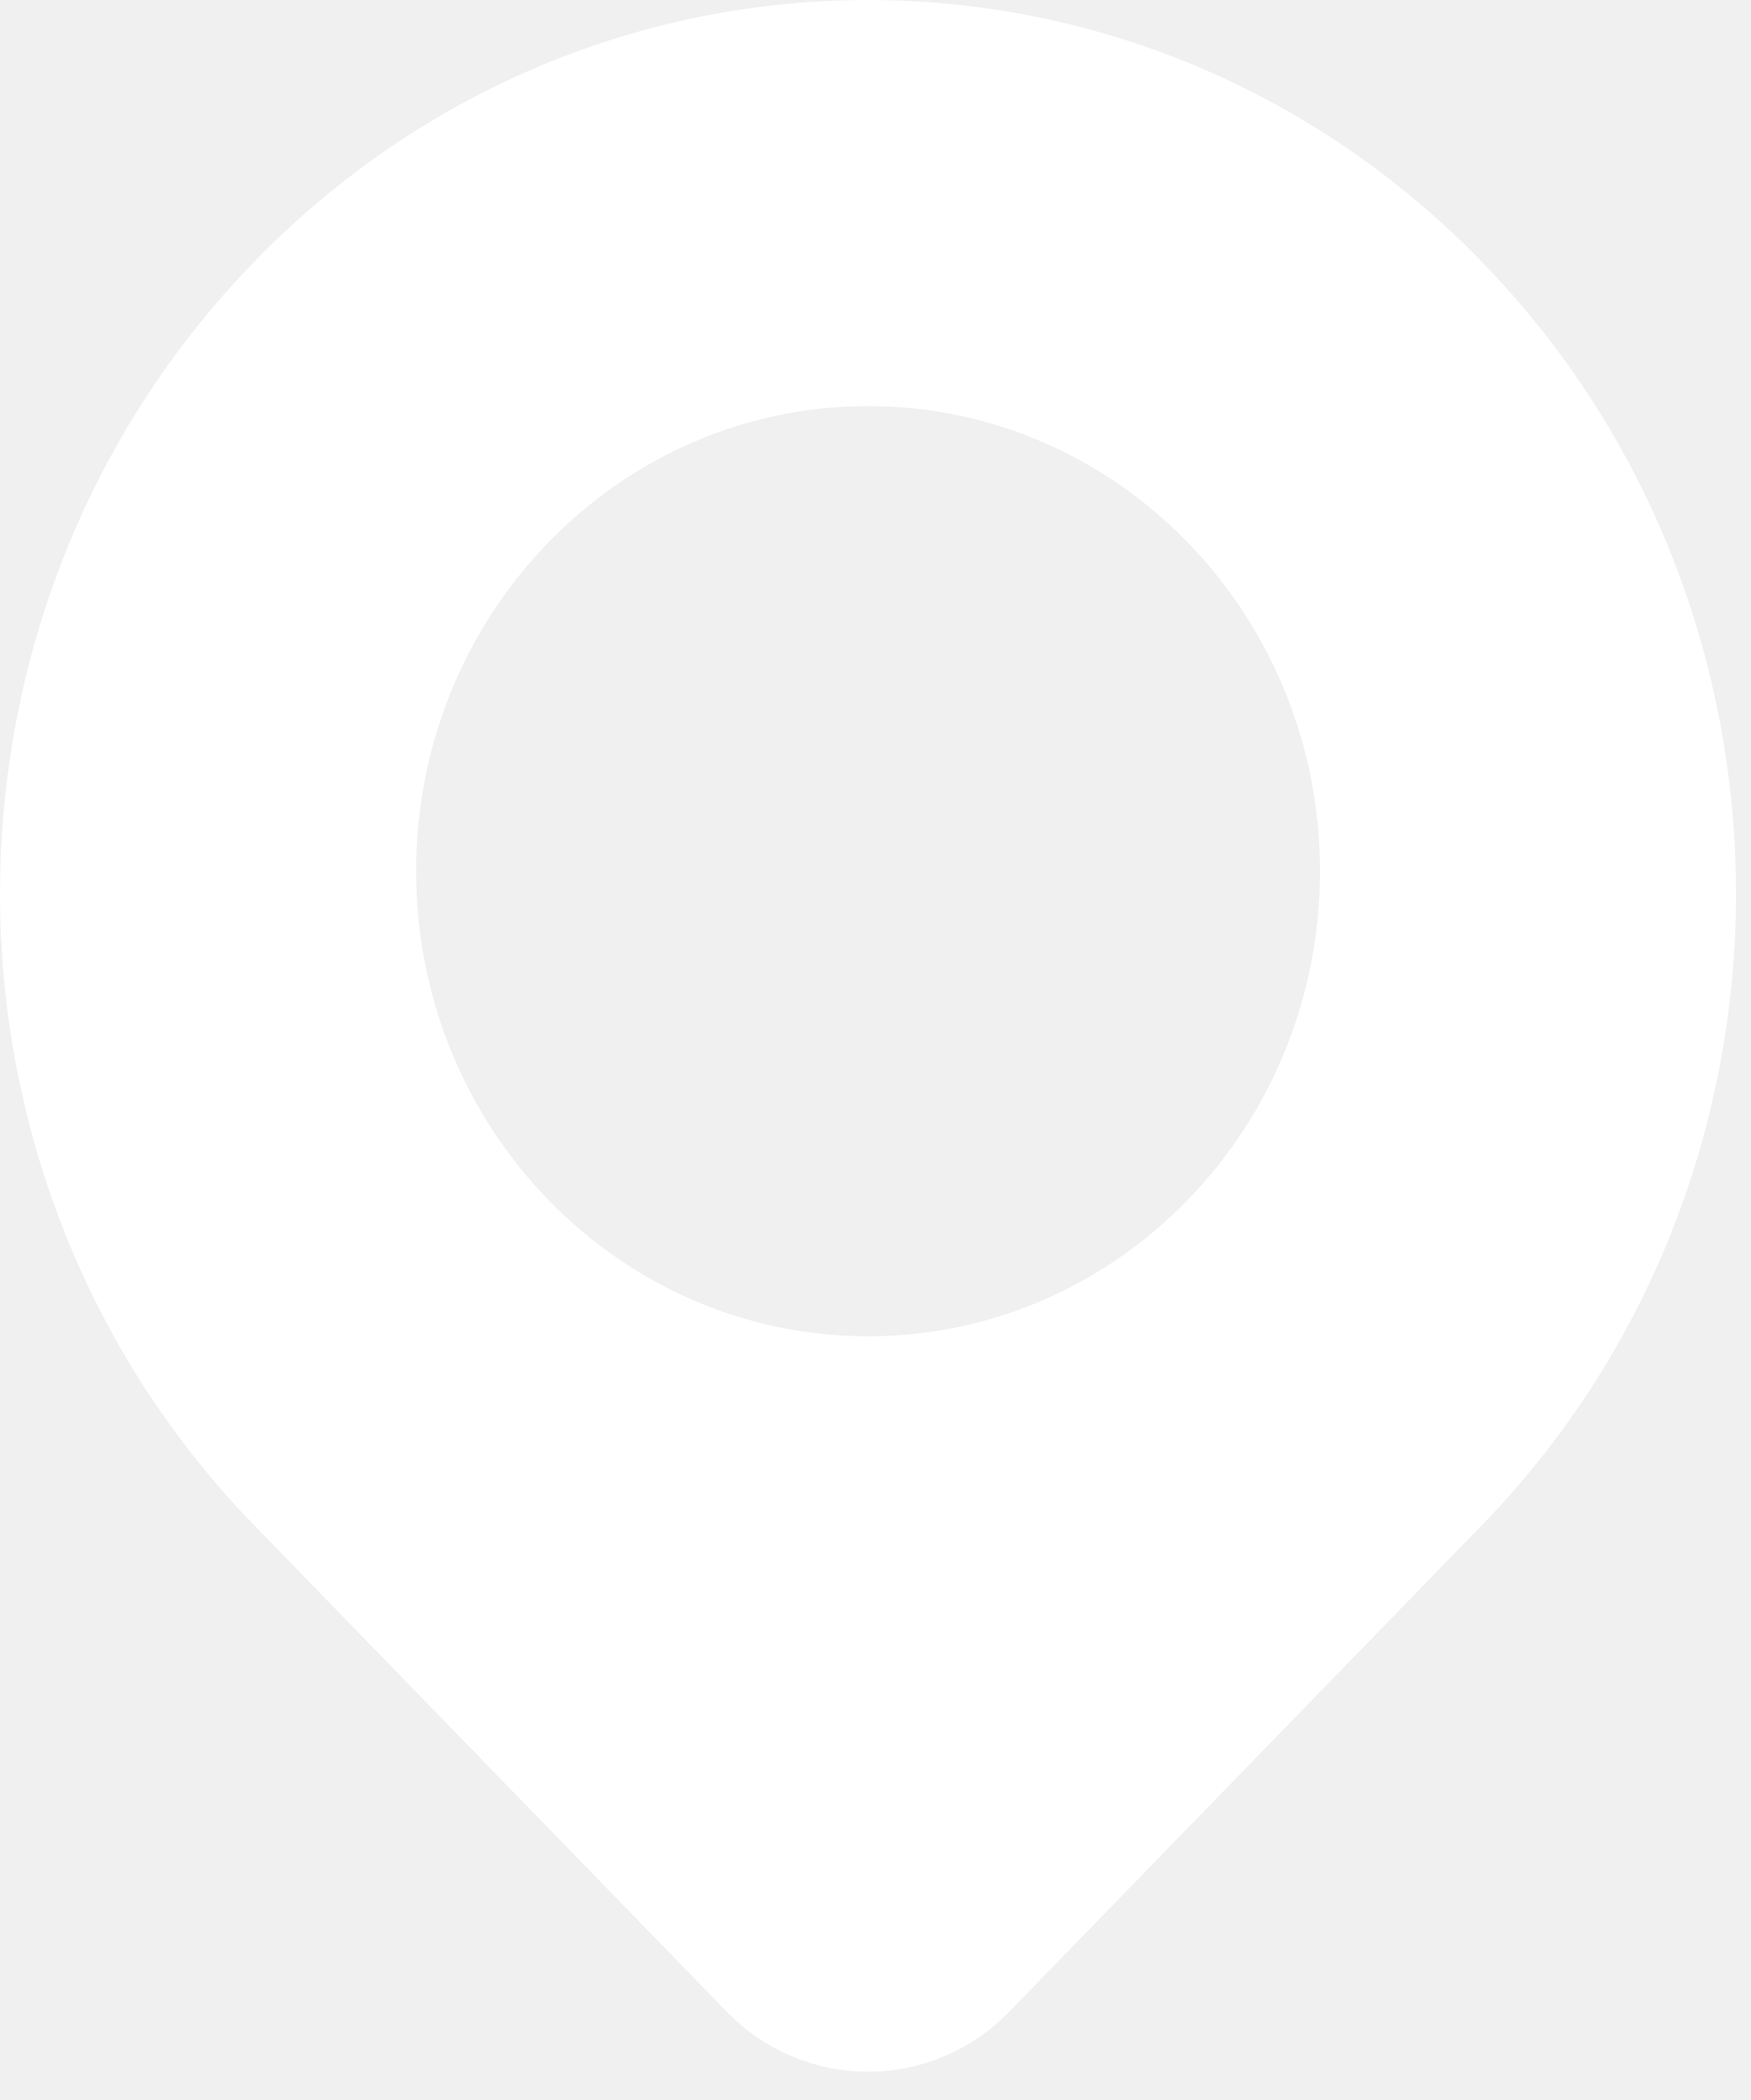
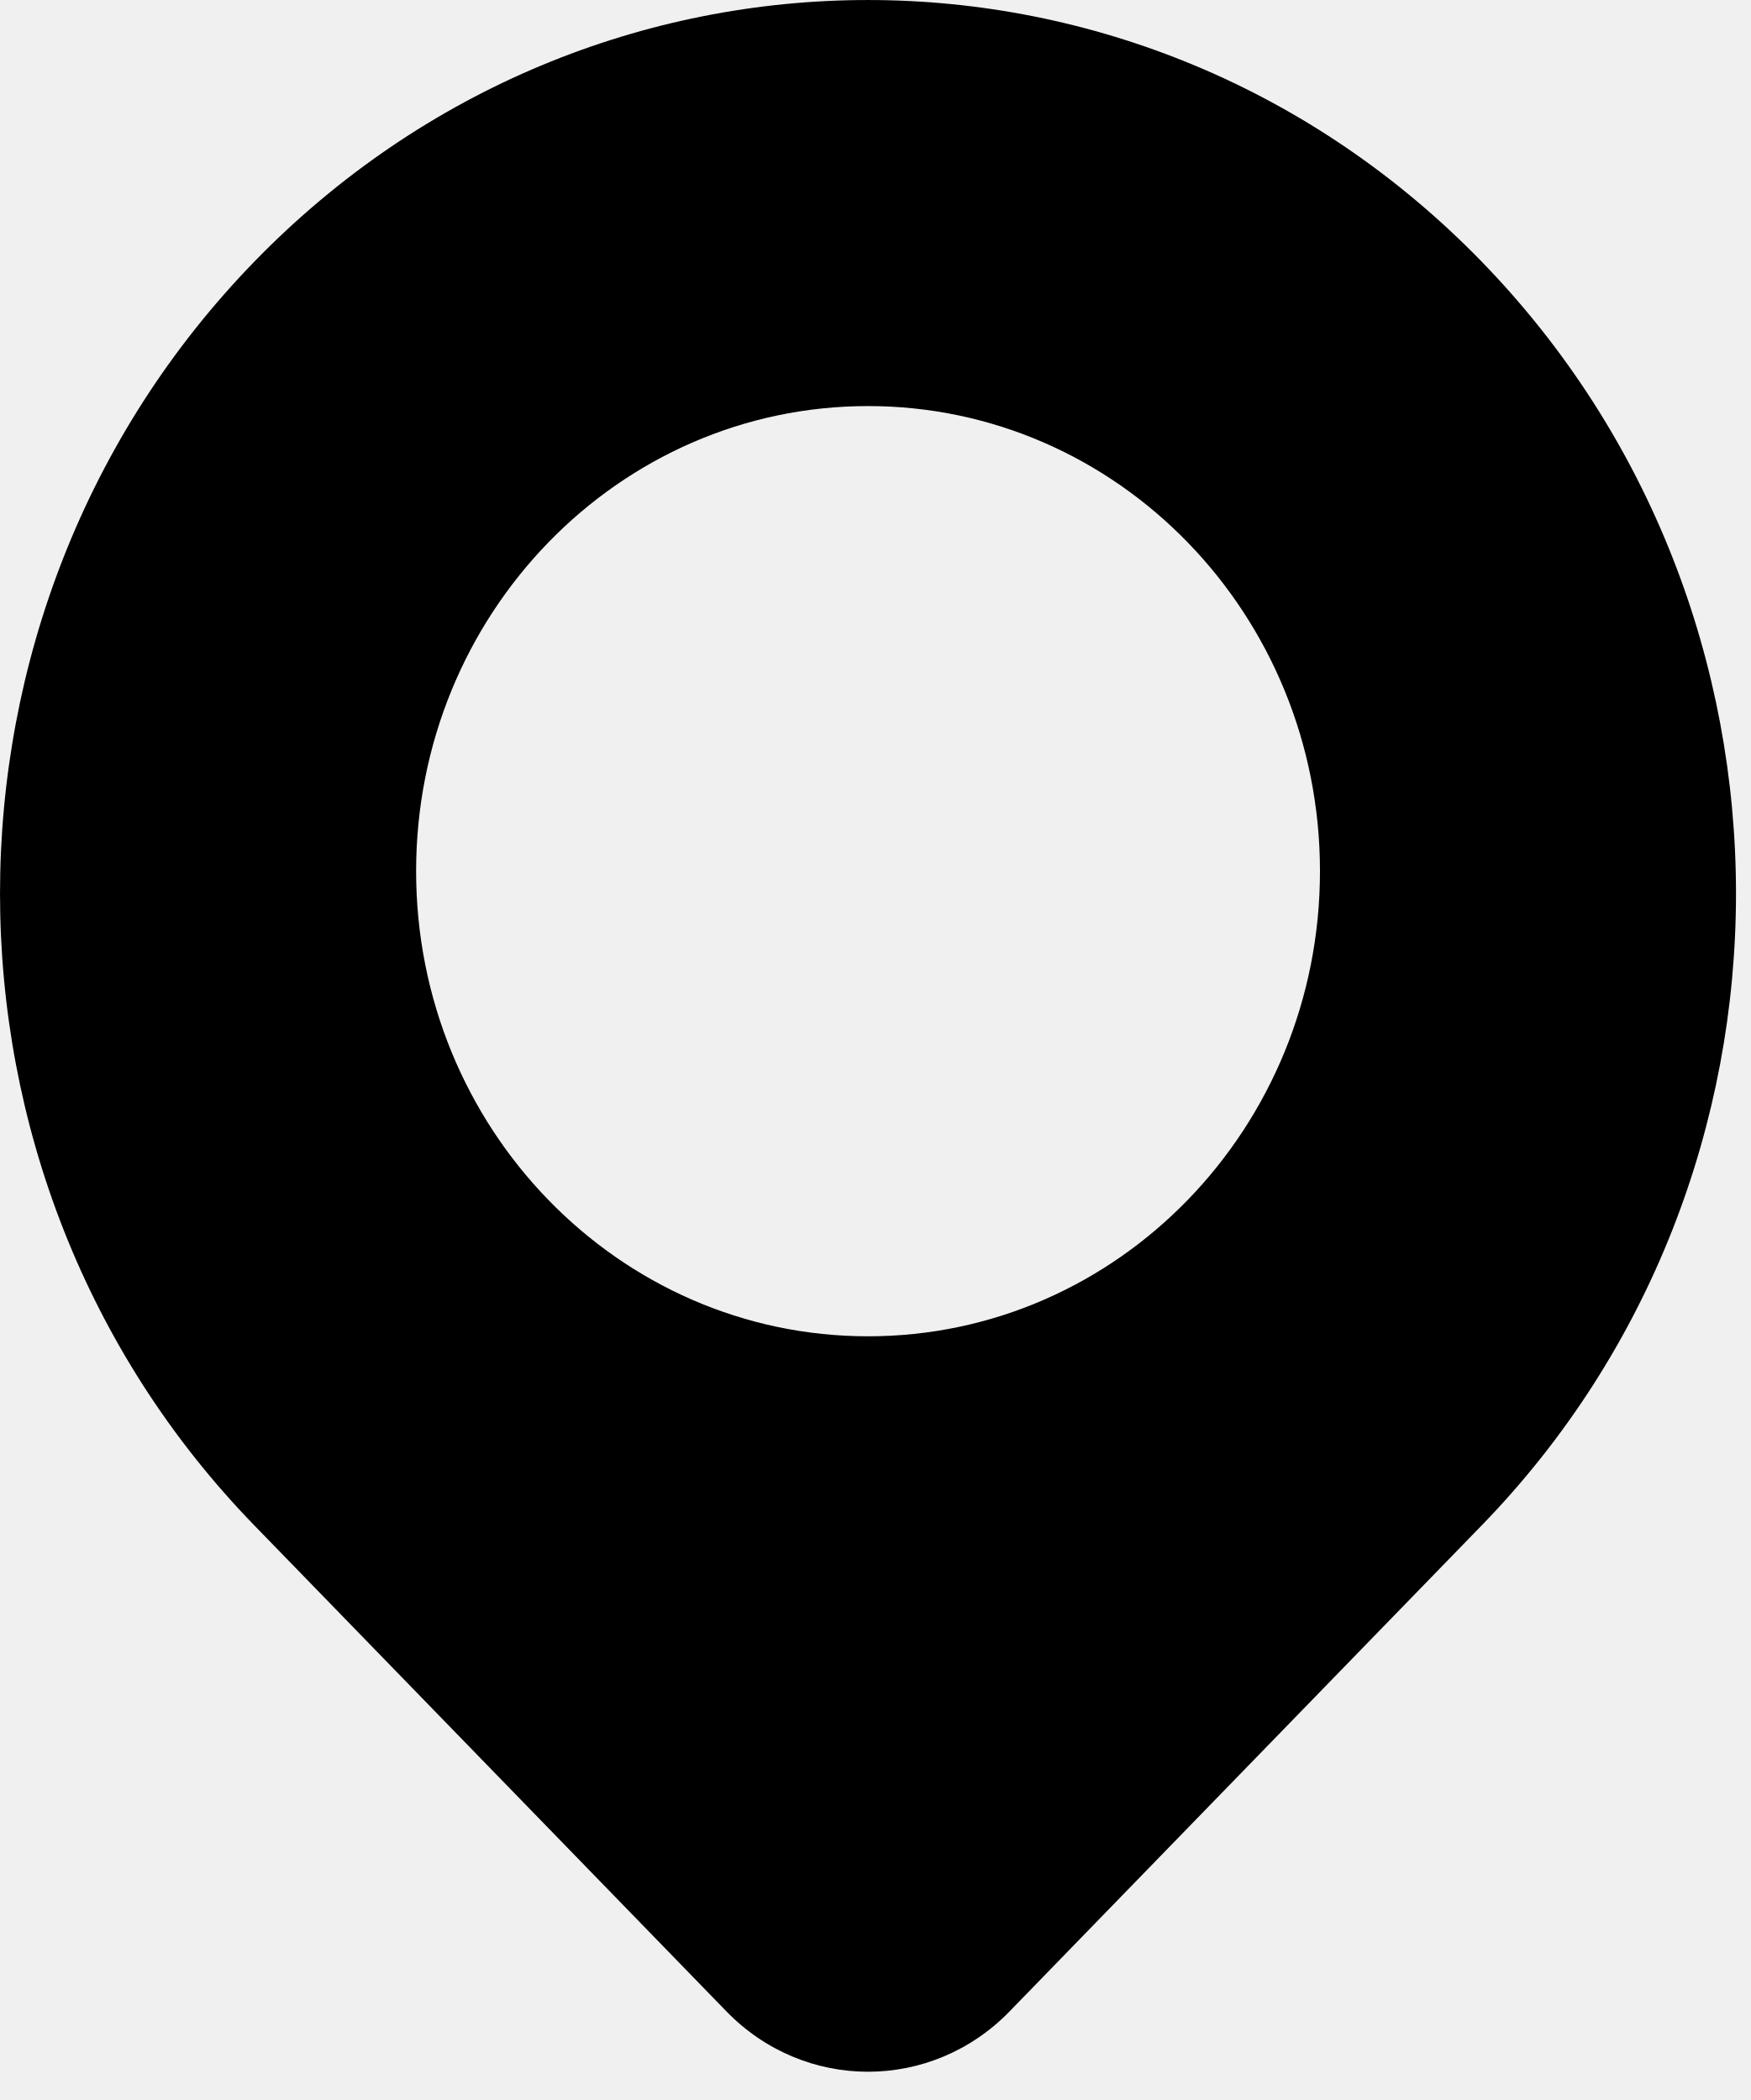
<svg xmlns="http://www.w3.org/2000/svg" width="25" height="30" viewBox="0 0 25 30" fill="none">
-   <path fill-rule="evenodd" clip-rule="evenodd" d="M21.163 3.739C26.004 8.724 26.004 16.806 21.163 21.79L14.42 28.733C13.303 29.884 11.491 29.884 10.374 28.733L3.631 21.79C-1.21 16.806 -1.21 8.724 3.631 3.739C8.472 -1.246 16.322 -1.246 21.163 3.739ZM12.398 19.09C15.962 19.09 18.852 16.115 18.852 12.445C18.852 8.776 15.962 5.801 12.398 5.801C8.833 5.801 5.943 8.776 5.943 12.445C5.943 16.115 8.833 19.09 12.398 19.09Z" fill="white" />
+   <path fill-rule="evenodd" clip-rule="evenodd" d="M21.163 3.739C26.004 8.724 26.004 16.806 21.163 21.79L14.42 28.733C13.303 29.884 11.491 29.884 10.374 28.733L3.631 21.79C-1.21 16.806 -1.21 8.724 3.631 3.739C8.472 -1.246 16.322 -1.246 21.163 3.739ZM12.398 19.09C15.962 19.09 18.852 16.115 18.852 12.445C18.852 8.776 15.962 5.801 12.398 5.801C8.833 5.801 5.943 8.776 5.943 12.445C5.943 16.115 8.833 19.09 12.398 19.09Z" fill="currentColor" />
</svg>
